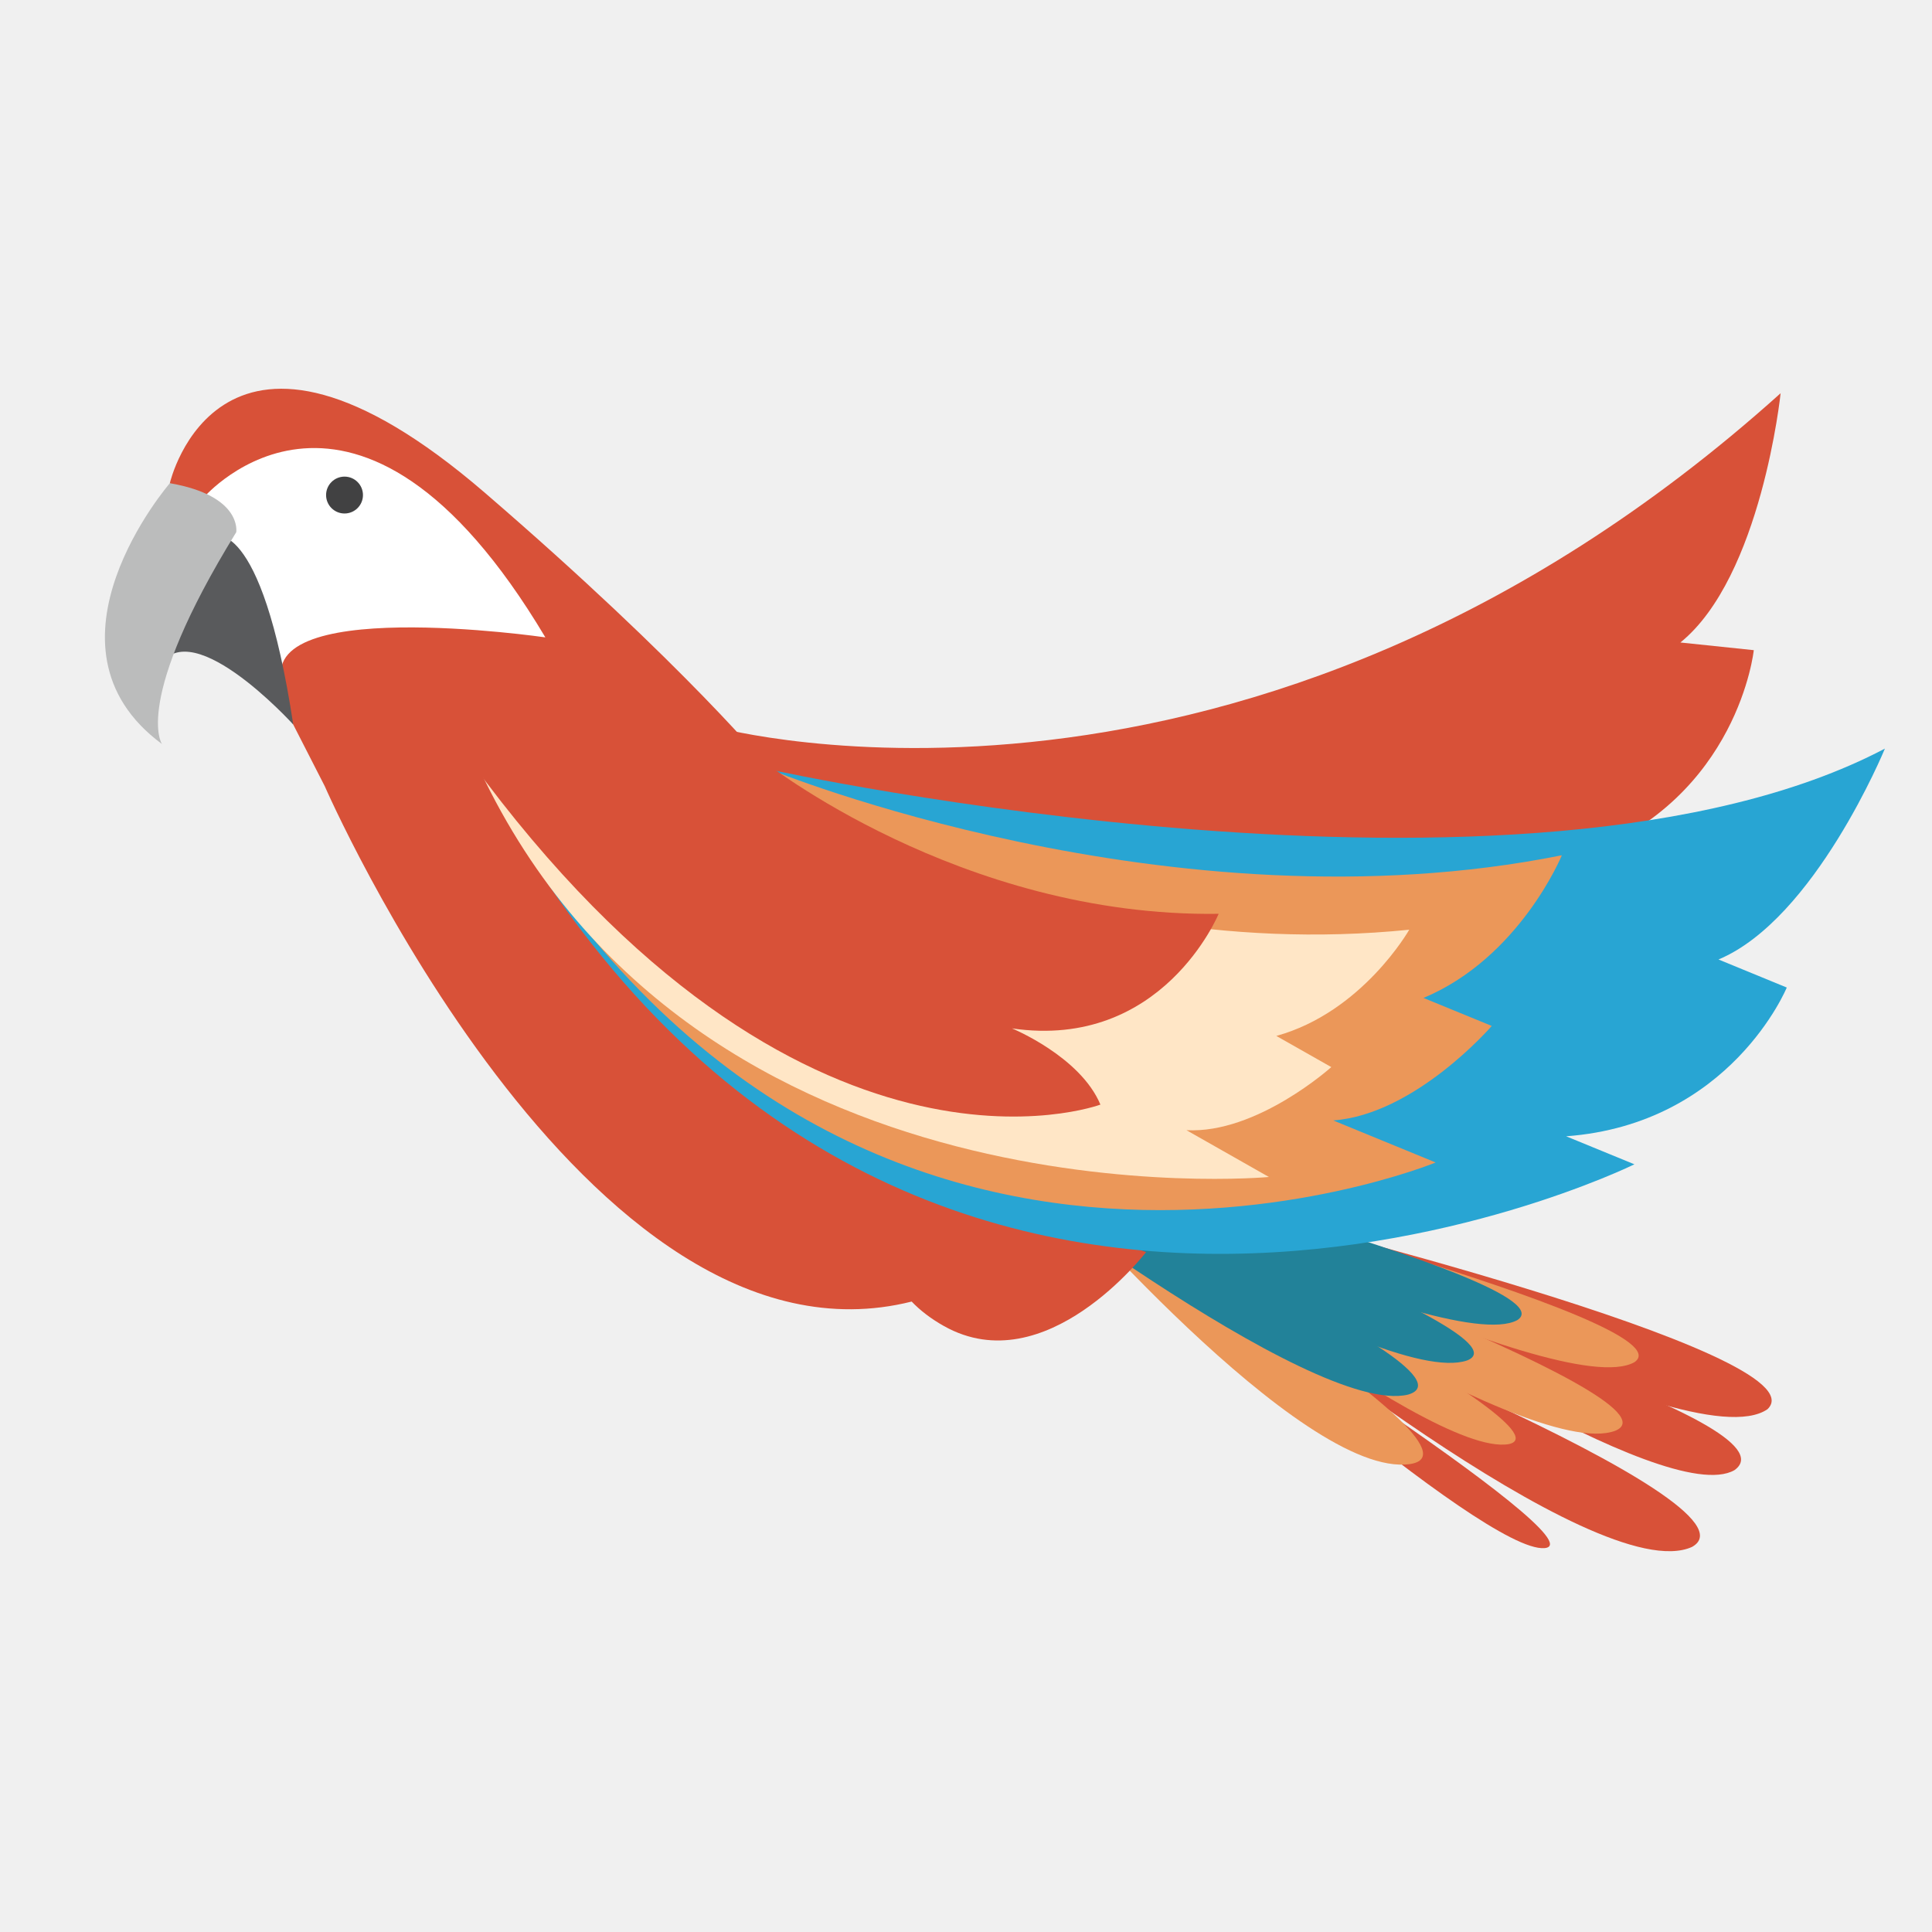
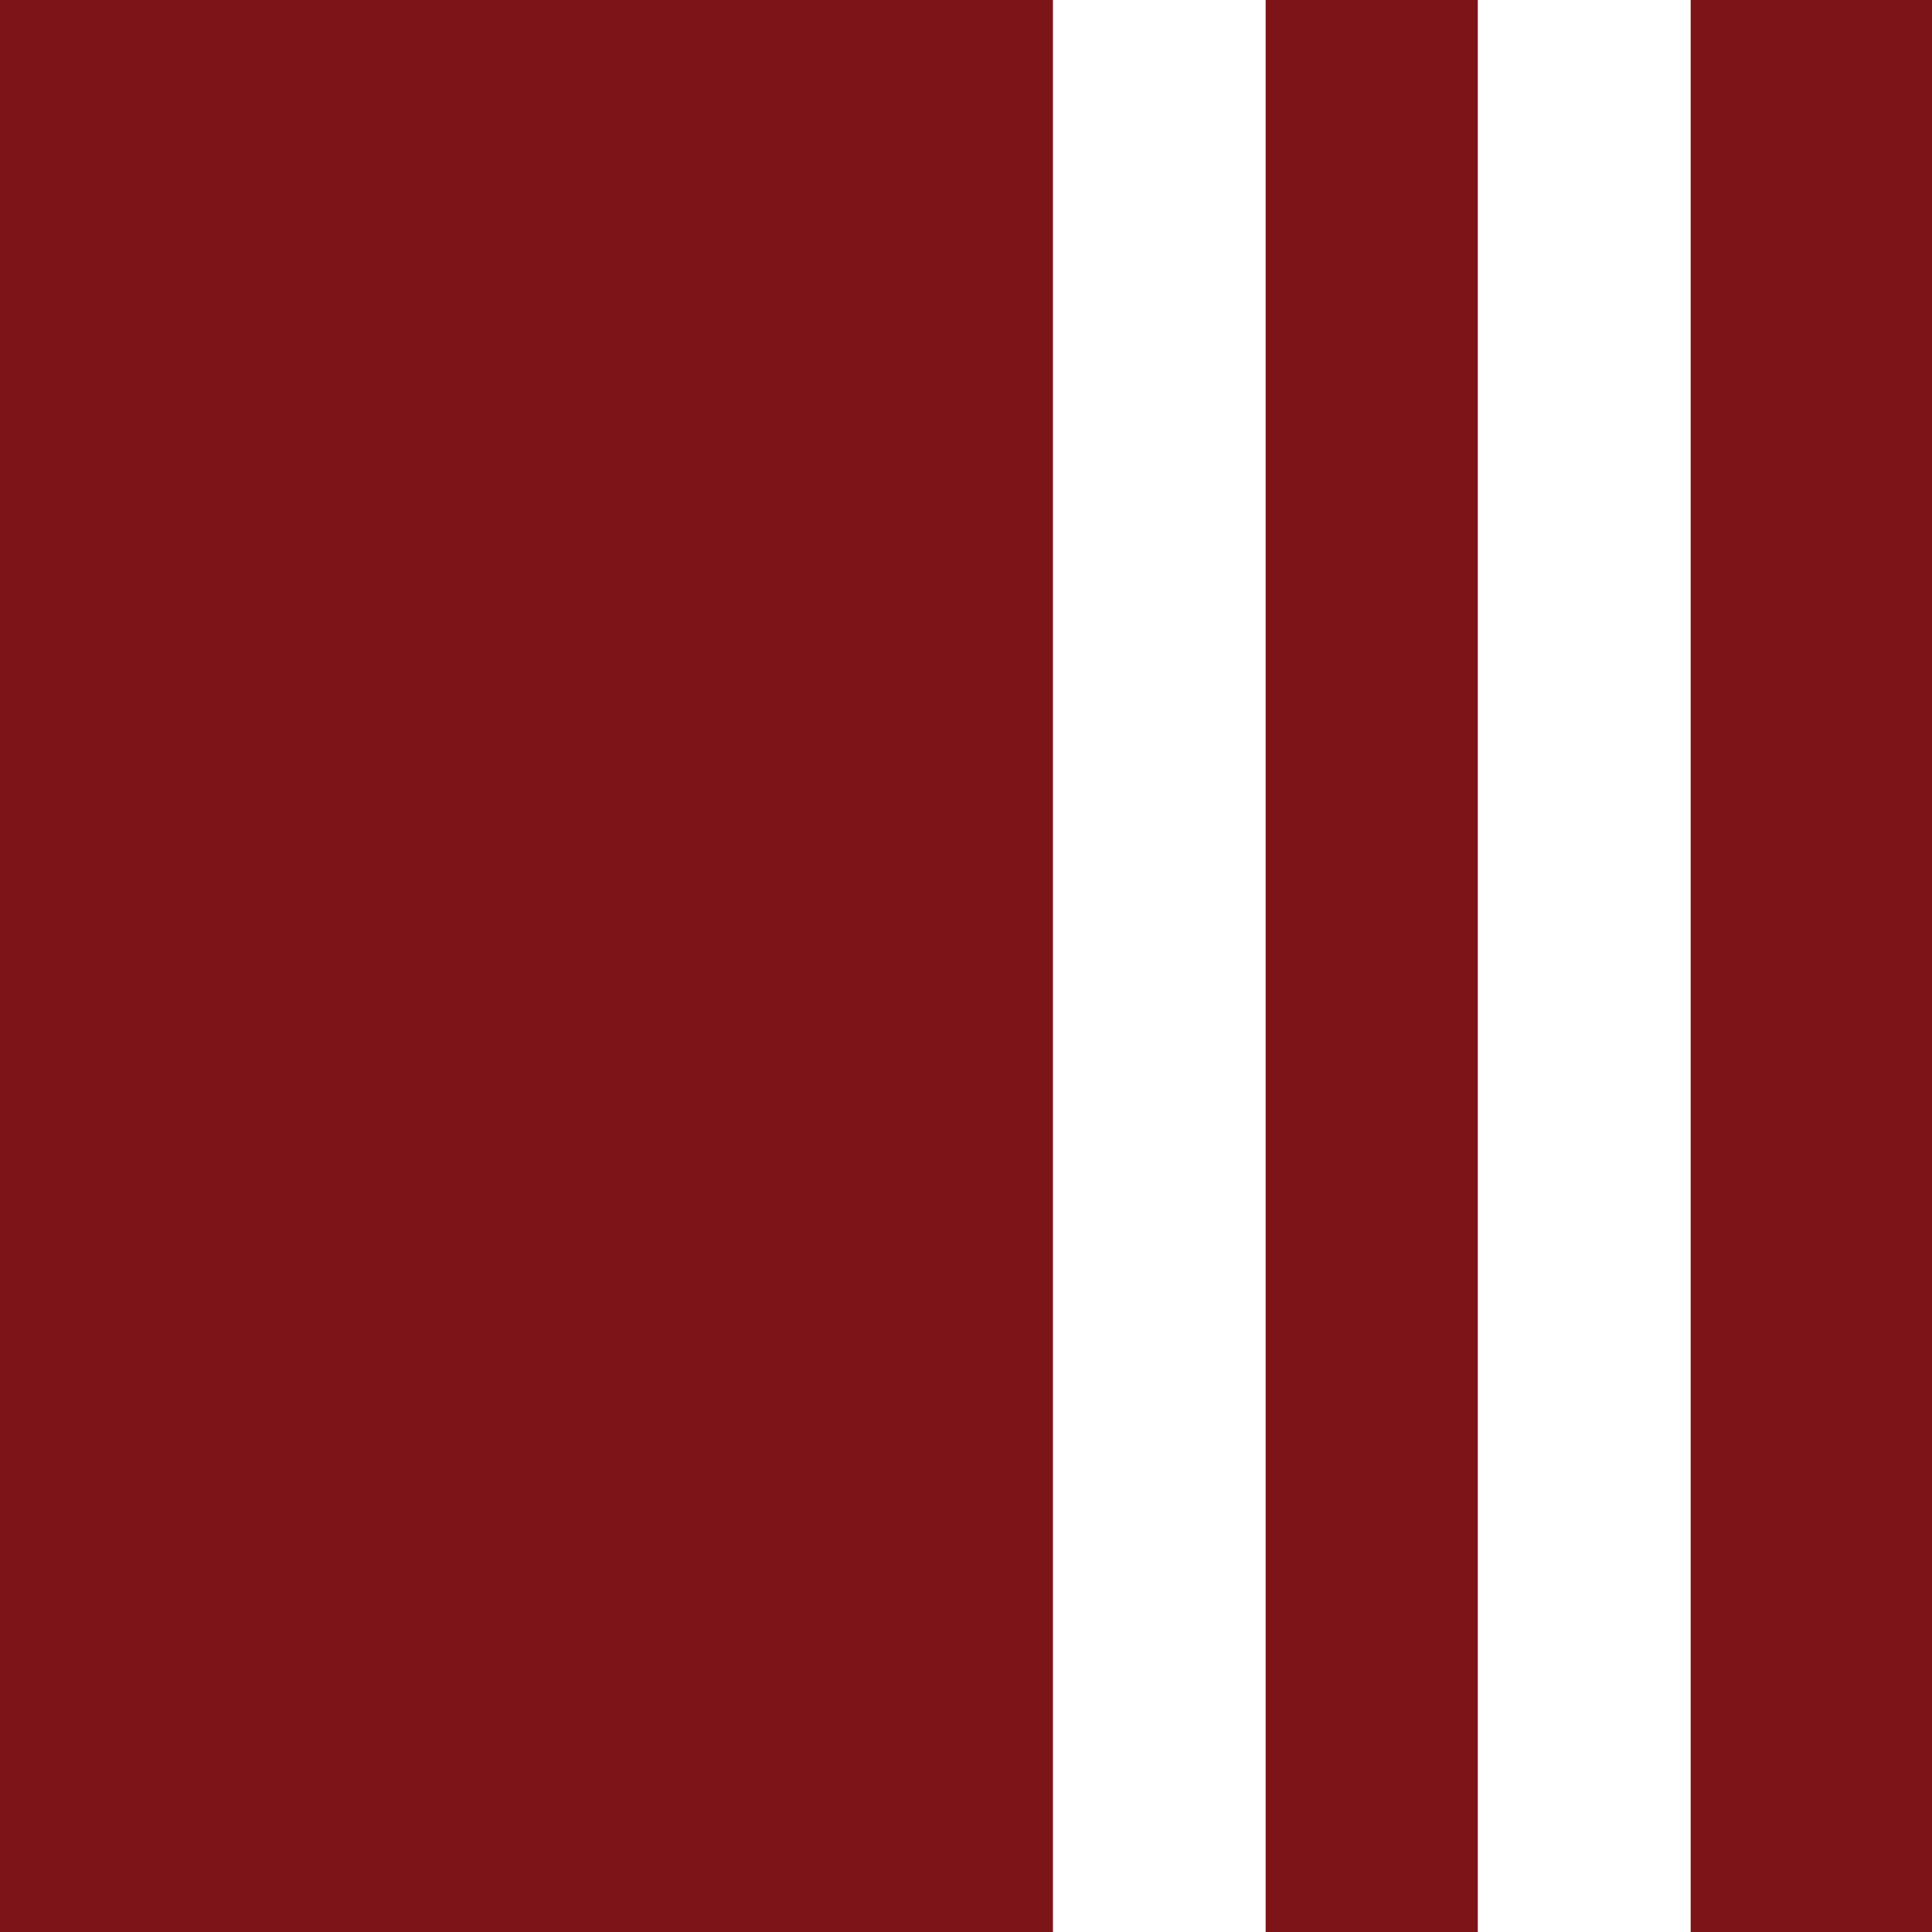
<svg xmlns="http://www.w3.org/2000/svg" version="1.1" id="Layer_1" x="0px" y="0px" width="200px" height="200px" viewBox="0 0 200 200" enable-background="new 0 0 200 200" xml:space="preserve">
-   <g>
-     <g>
-       <path fill="#D85138" d="M138.855,133.841c0,0,33.57,22.432,40.697,18.347C186.435,147.28,138.855,133.841,138.855,133.841z" />
-       <path fill="#D85138" d="M129.037,125.426c0,0,45.677,26.125,53.93,20.458C189.061,140.104,129.037,125.426,129.037,125.426z" />
-       <path fill="#D85138" d="M127.469,133.707c0,0,37.804,30.899,47.685,26.431C183.372,155.573,127.469,133.707,127.469,133.707z" />
-       <path fill="#D85138" d="M119.812,130.545c0,0,33.759,30.264,40.08,29.715C166.028,159.728,119.812,130.545,119.812,130.545z" />
-       <path fill="#EB9759" d="M117.814,124.424c0,0,40.188,27.103,49.393,23.69C175.192,144.833,117.814,124.424,117.814,124.424z" />
-       <path fill="#EB9759" d="M114.894,121.477c0,0,46.591,23.881,54.302,19.536C175.335,136.838,114.894,121.477,114.894,121.477z" />
-       <path fill="#EB9759" d="M112.481,122.127c0,0,35.207,28.818,43.691,27.37C163.556,148.026,112.481,122.127,112.481,122.127z" />
-       <path fill="#EB9759" d="M108.404,122.24c0,0,26.352,30.883,37.533,29.322C155.906,150.154,108.404,122.24,108.404,122.24z" />
-       <path fill="#228299" d="M102.223,117.755c0,0,40.577,26.13,49.637,23.083C159.599,137.872,102.223,117.755,102.223,117.755z" />
-       <path fill="#228299" d="M102.438,117.622c0,0,47.158,23.037,54.624,19.041C163.355,132.671,102.438,117.622,102.438,117.622z" />
-       <path fill="#228299" d="M100.225,119.031c0,0,35.597,27.719,45.539,25.338C154.886,141.723,100.225,119.031,100.225,119.031z" />
-     </g>
-     <path fill="#D85138" d="M181.552,67.305l-7.597-0.794c8.394-6.804,10.374-25.805,10.374-25.805   C129.147,90.318,74.234,75.301,74.234,75.301l-32.248,4.313c1.71,1.313,3.386,2.54,5.045,3.711l-1.641,0.484   c62.442,64.136,126.179,5.499,126.179,5.499l-7.597-0.796C179.97,82.5,181.552,67.305,181.552,67.305z" />
-     <path fill="#D85138" d="M109.231,126.38c2.241-1.986,4.498-4.31,6.766-7.048L61.761,80.339l17.983-0.666   c0,0-8.668-10.662-29.535-28.648c-27.453-23.661-32.627-1.006-32.627-1.006L33.615,81.38c0,0,26.976,61.831,60.759,53.357   c0.868,0.902,1.963,1.762,3.349,2.539c10.533,5.908,20.921-7.661,20.921-7.661L109.231,126.38z" />
-     <path fill="#FFFFFF" d="M56.456,65.981c0,0-31.171-4.542-27.007,5.429L21.117,51.47C21.117,51.47,36.894,33.168,56.456,65.981z" />
-     <circle fill="#414142" cx="35.665" cy="51.248" r="1.909" />
-     <path fill="#595A5C" d="M30.357,75.003c0,0-11.286-12.437-14.187-5.372l5.805-14.134C21.976,55.498,27.011,52.983,30.357,75.003z" />
-     <g>
-       <path fill="#28A5D3" d="M79.744,79.673c0,0,78.498,17.241,115.381-2.179c0,0-7.257,17.667-17.228,21.831l7.069,2.904    c0,0-5.803,14.137-22.841,15.399l7.069,2.901c0,0-77.681,38.31-119.525-40.818L79.744,79.673z" />
-       <path fill="#EB9759" d="M79.744,79.673c0,0,41.426,17.006,81.94,8.863c0,0-4.356,10.604-14.328,14.77l7.071,2.899    c0,0-7.889,9.15-16.409,9.783l10.603,4.352c0,0-62.69,25.805-98.951-40.628L79.744,79.673z" />
-       <path fill="#FFE6C6" d="M77.267,79.855c0,0,30.03,20.289,68.617,16.389c0,0-4.844,8.534-13.76,10.994l5.691,3.227    c0,0-7.688,6.918-14.992,6.532l8.534,4.844c0,0-59.226,5.535-81.687-42.127L77.267,79.855z" />
-       <path fill="#D85138" d="M78.936,78.721c0,0,20.428,16.26,47.218,15.877c0,0-5.805,14.135-21.392,11.862    c0,0,7.069,2.902,9.152,7.888c0,0-30.92,11.507-65.252-35.626H78.936z" />
-     </g>
-     <path fill="#BBBCBC" d="M24.456,55.093c0,0,0.653-3.764-6.871-5.074c0,0-14.566,16.852-0.821,27   C16.764,77.018,13.659,72.6,24.456,55.093z" />
-   </g>
+   <rect x="131" fill-rule="evenodd" clip-rule="evenodd" fill="#7D1418" width="22" height="200" />
+   <rect x="175" fill-rule="evenodd" clip-rule="evenodd" fill="#7D1418" width="25" height="200" />
+   <rect x="153" fill-rule="evenodd" clip-rule="evenodd" fill="#FFFFFF" width="22" height="200" />
+   <rect x="109" fill-rule="evenodd" clip-rule="evenodd" fill="#FFFFFF" width="22" height="200" />
+   <rect fill-rule="evenodd" clip-rule="evenodd" fill="#7D1418" width="109" height="200" />
</svg>
